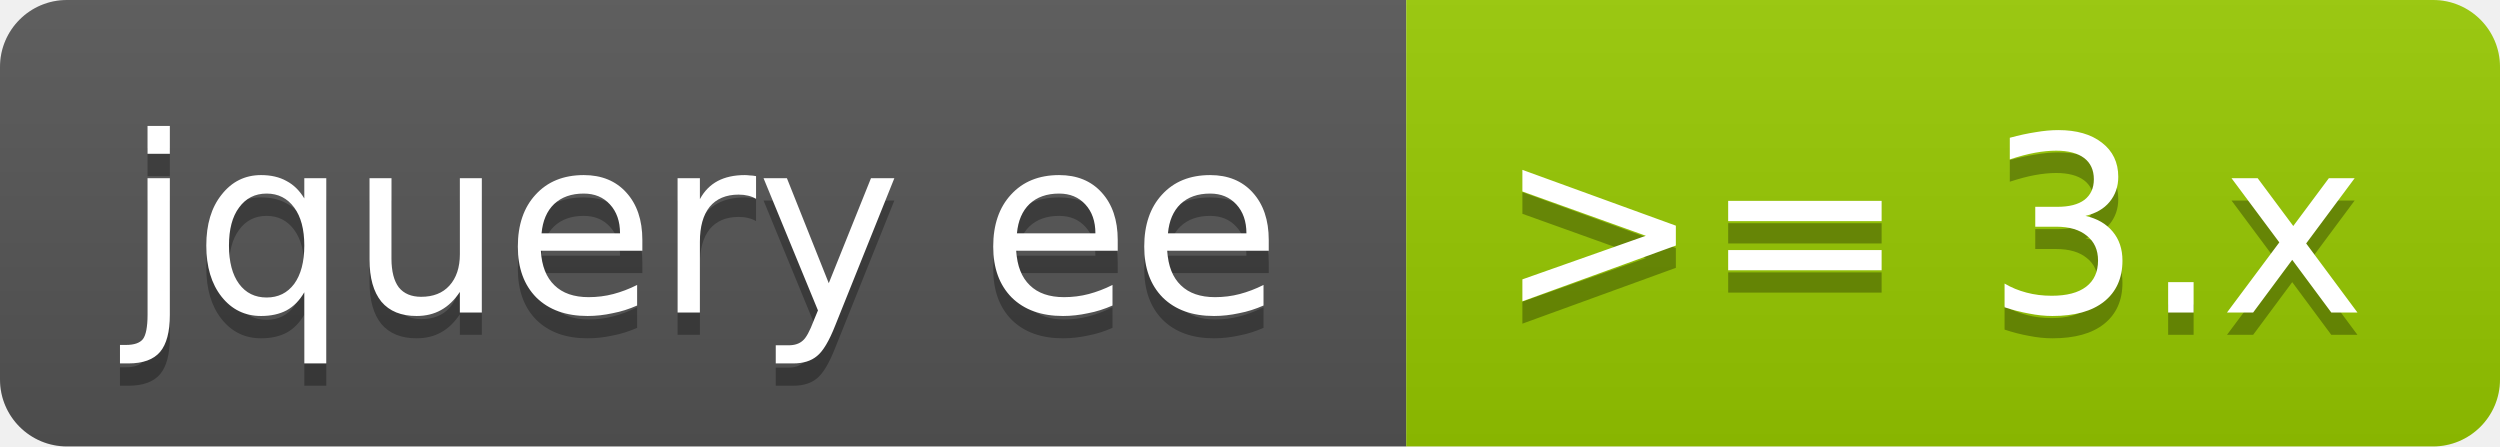
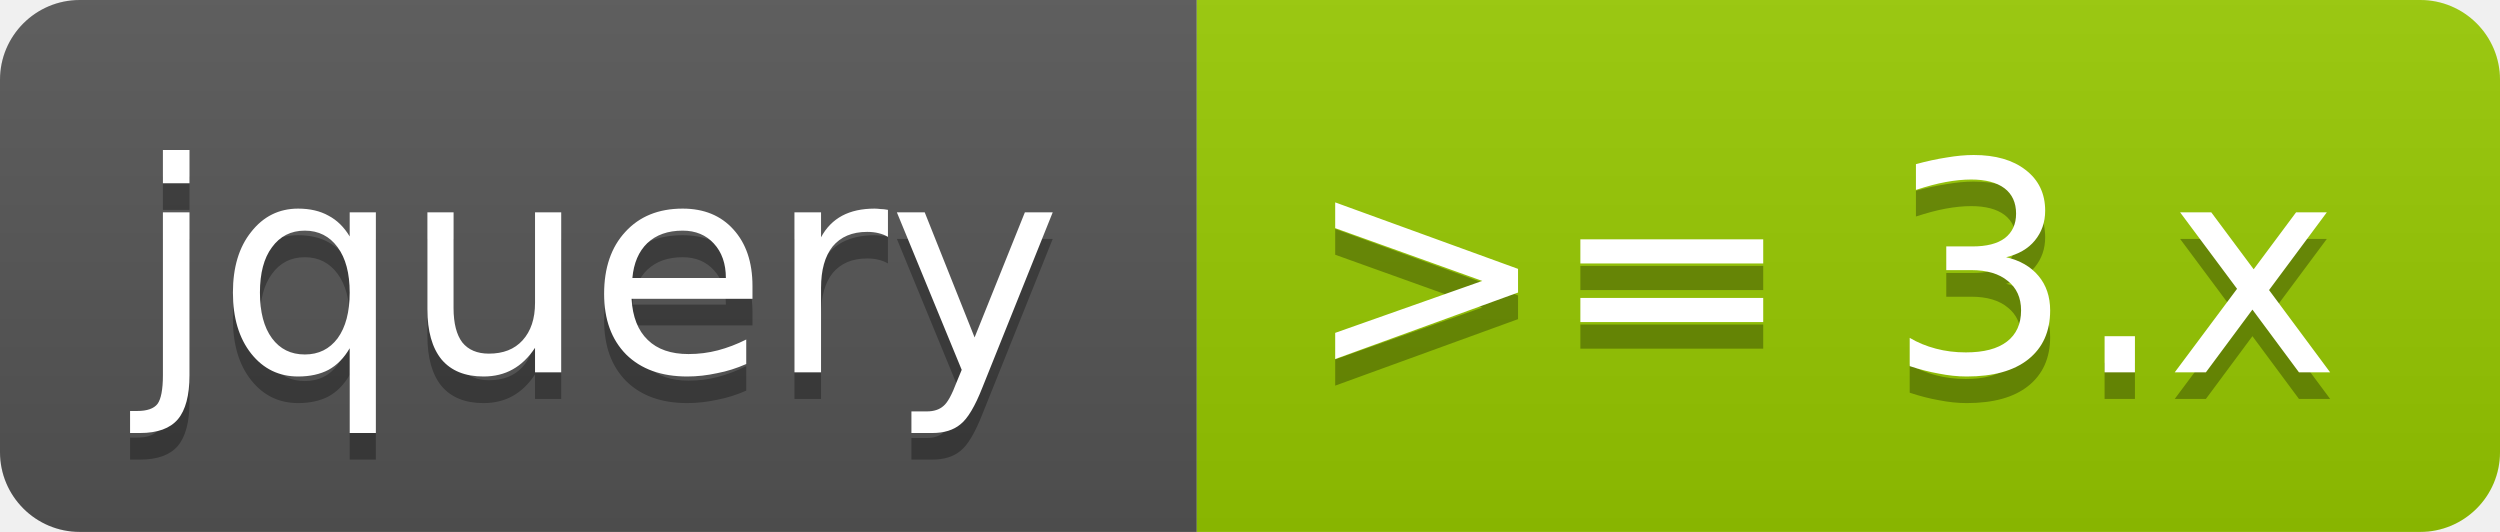
- <svg xmlns="http://www.w3.org/2000/svg" width="112" height="20">
+ <svg xmlns="http://www.w3.org/2000/svg" width="94" height="20">
  <linearGradient id="b" x2="0" y2="100%">
    <stop offset="0" stop-color="#bbb" stop-opacity=".1" />
    <stop offset="1" stop-opacity=".1" />
  </linearGradient>
  <clipPath id="a">
-     <rect width="112" height="20" rx="3" fill="#fff" />
+     <rect width="94" height="20" rx="3" fill="#fff" />
  </clipPath>
  <g clip-path="url(#a)">
-     <path fill="#555" d="M0 0h63v20H0z" />
-     <path fill="#97CA00" d="M63 0h49v20H63z" />
-     <path fill="url(#b)" d="M0 0h112v20H0z" />
+     <path fill="#555" d="M0 0h45v20H0z" />
+     <path fill="#97CA00" d="M45 0h49v20H45z" />
+     <path fill="url(#b)" d="M0 0h94v20H0z" />
  </g>
  <g fill="#fff" text-anchor="middle" font-family="DejaVu Sans,Verdana,Geneva,sans-serif" font-size="11">
-     <text x="31.5" y="15" fill="#010101" fill-opacity=".3">jquery ee</text>
-     <text x="31.5" y="14">jquery ee</text>
-     <text x="86.5" y="15" fill="#010101" fill-opacity=".3">&gt;= 3.x</text>
-     <text x="86.5" y="14">&gt;= 3.x</text>
+     <text x="22.5" y="15" fill="#010101" fill-opacity=".3">jquery</text>
+     <text x="22.5" y="14">jquery</text>
+     <text x="68.5" y="15" fill="#010101" fill-opacity=".3">&gt;= 3.x</text>
+     <text x="68.5" y="14">&gt;= 3.x</text>
  </g>
</svg>
